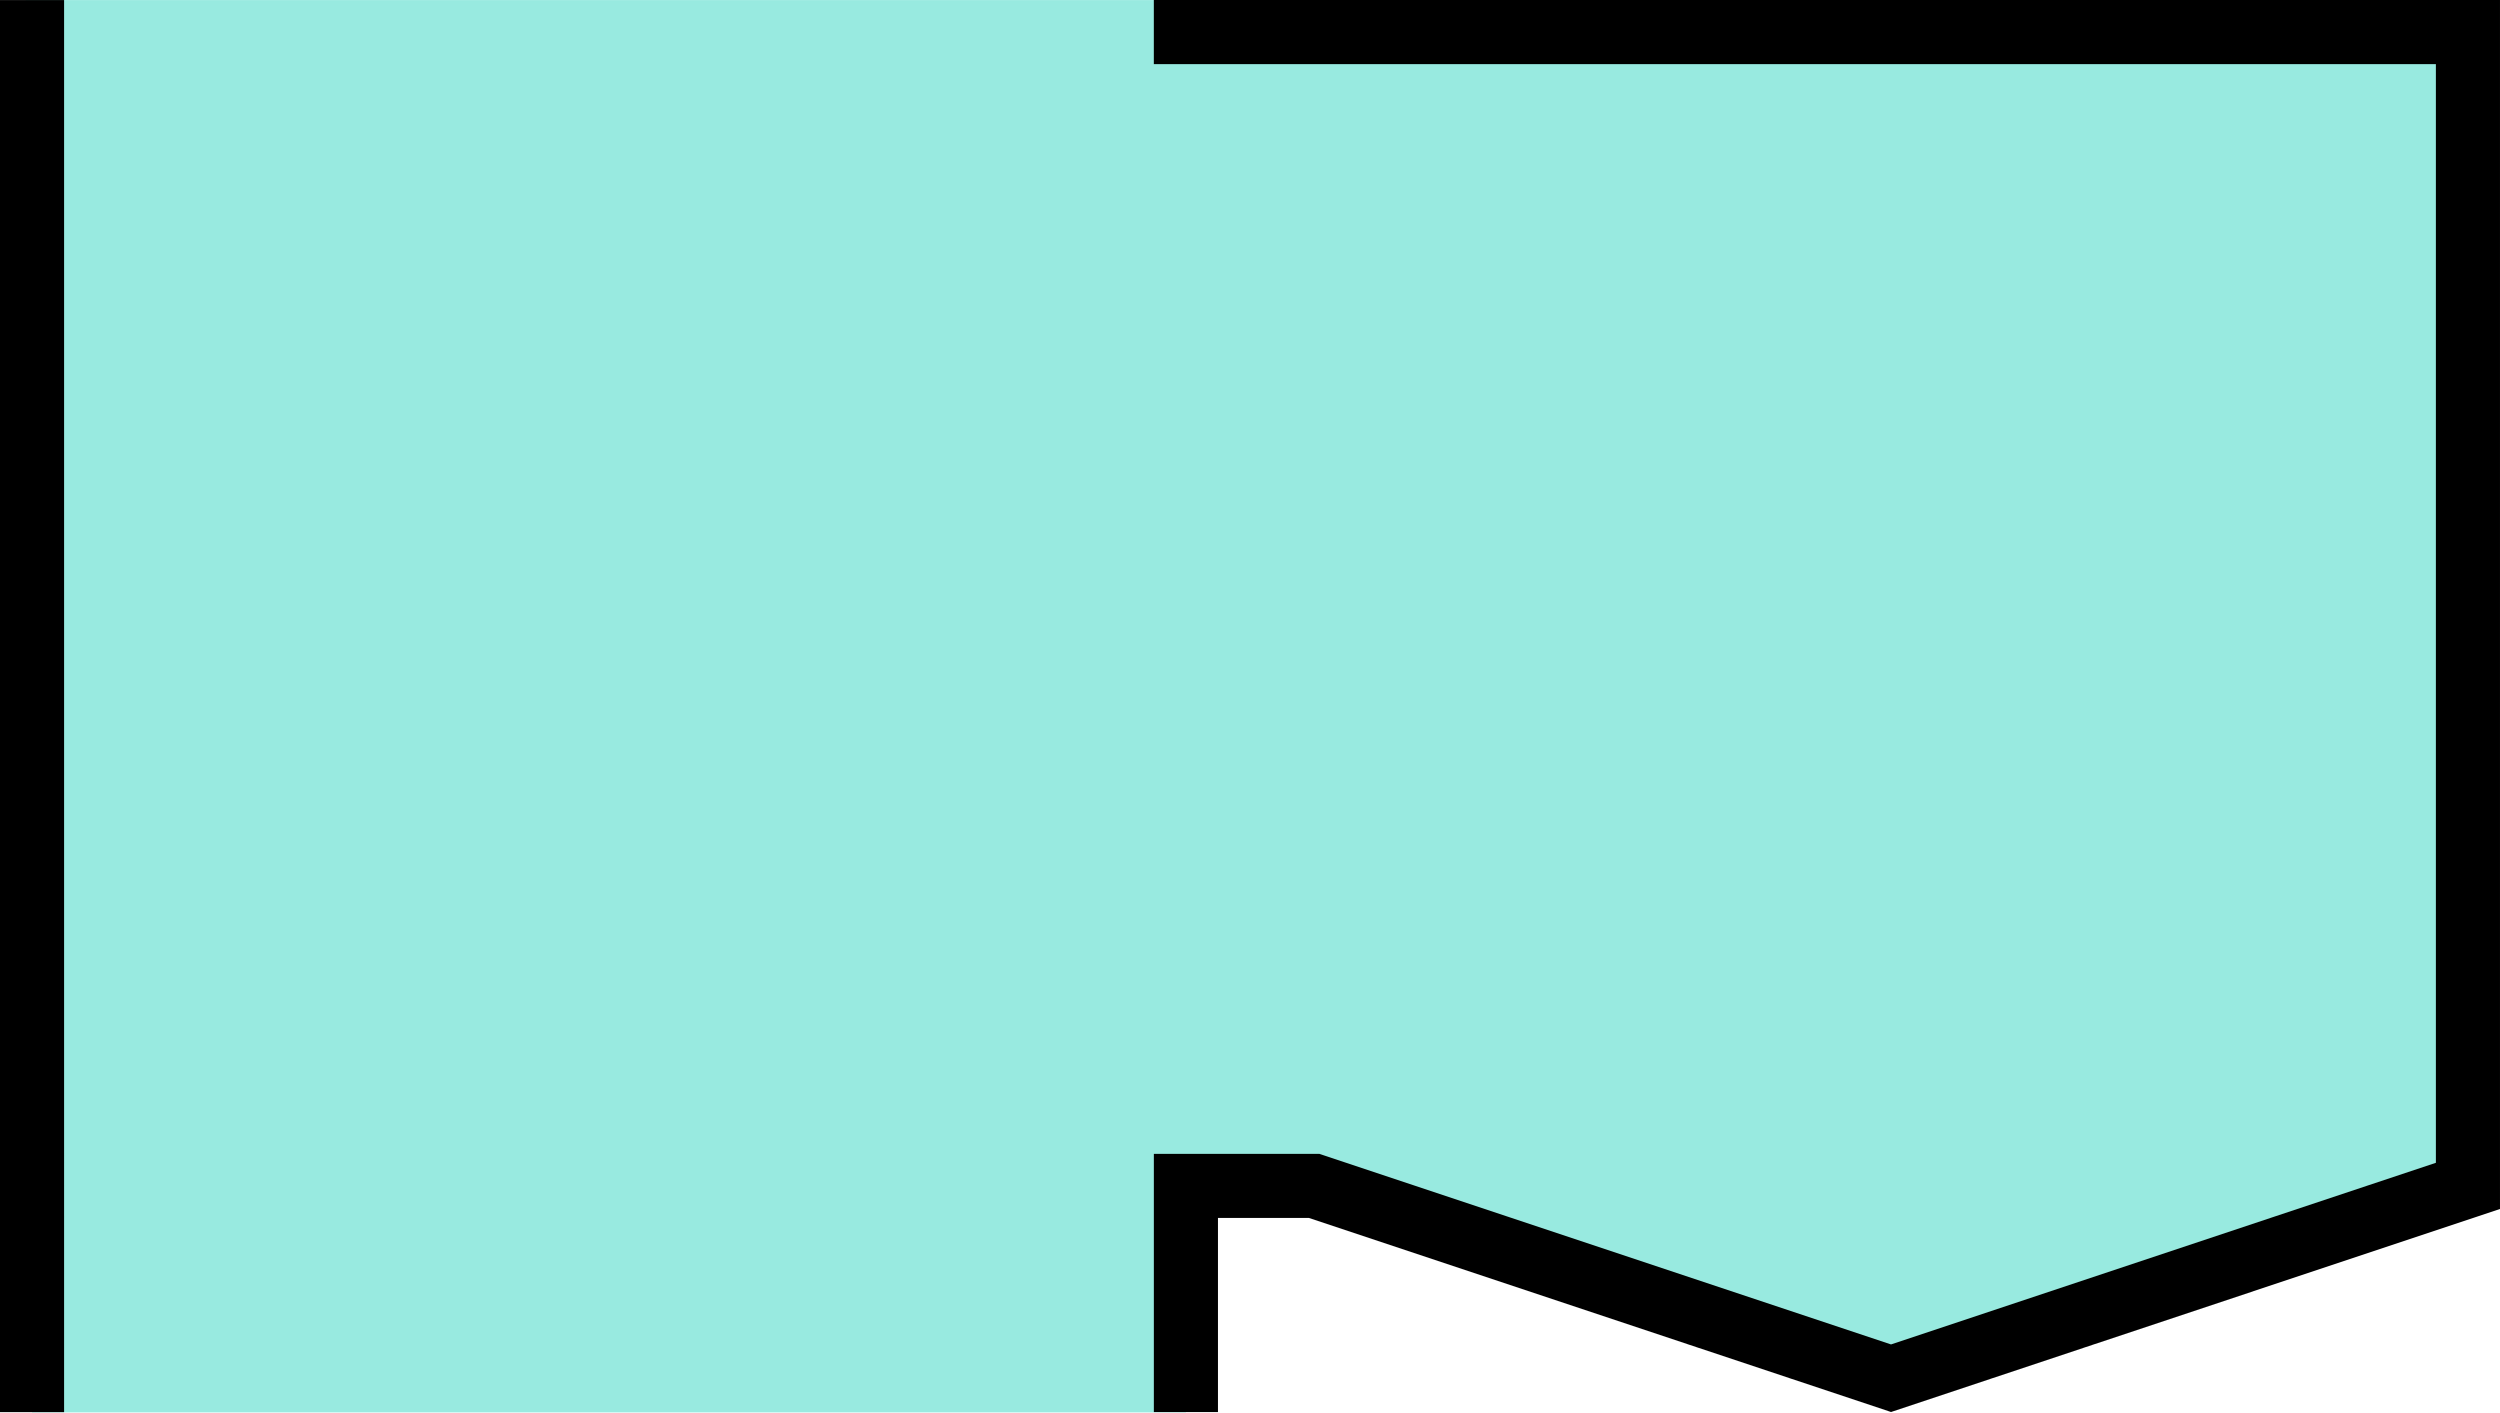
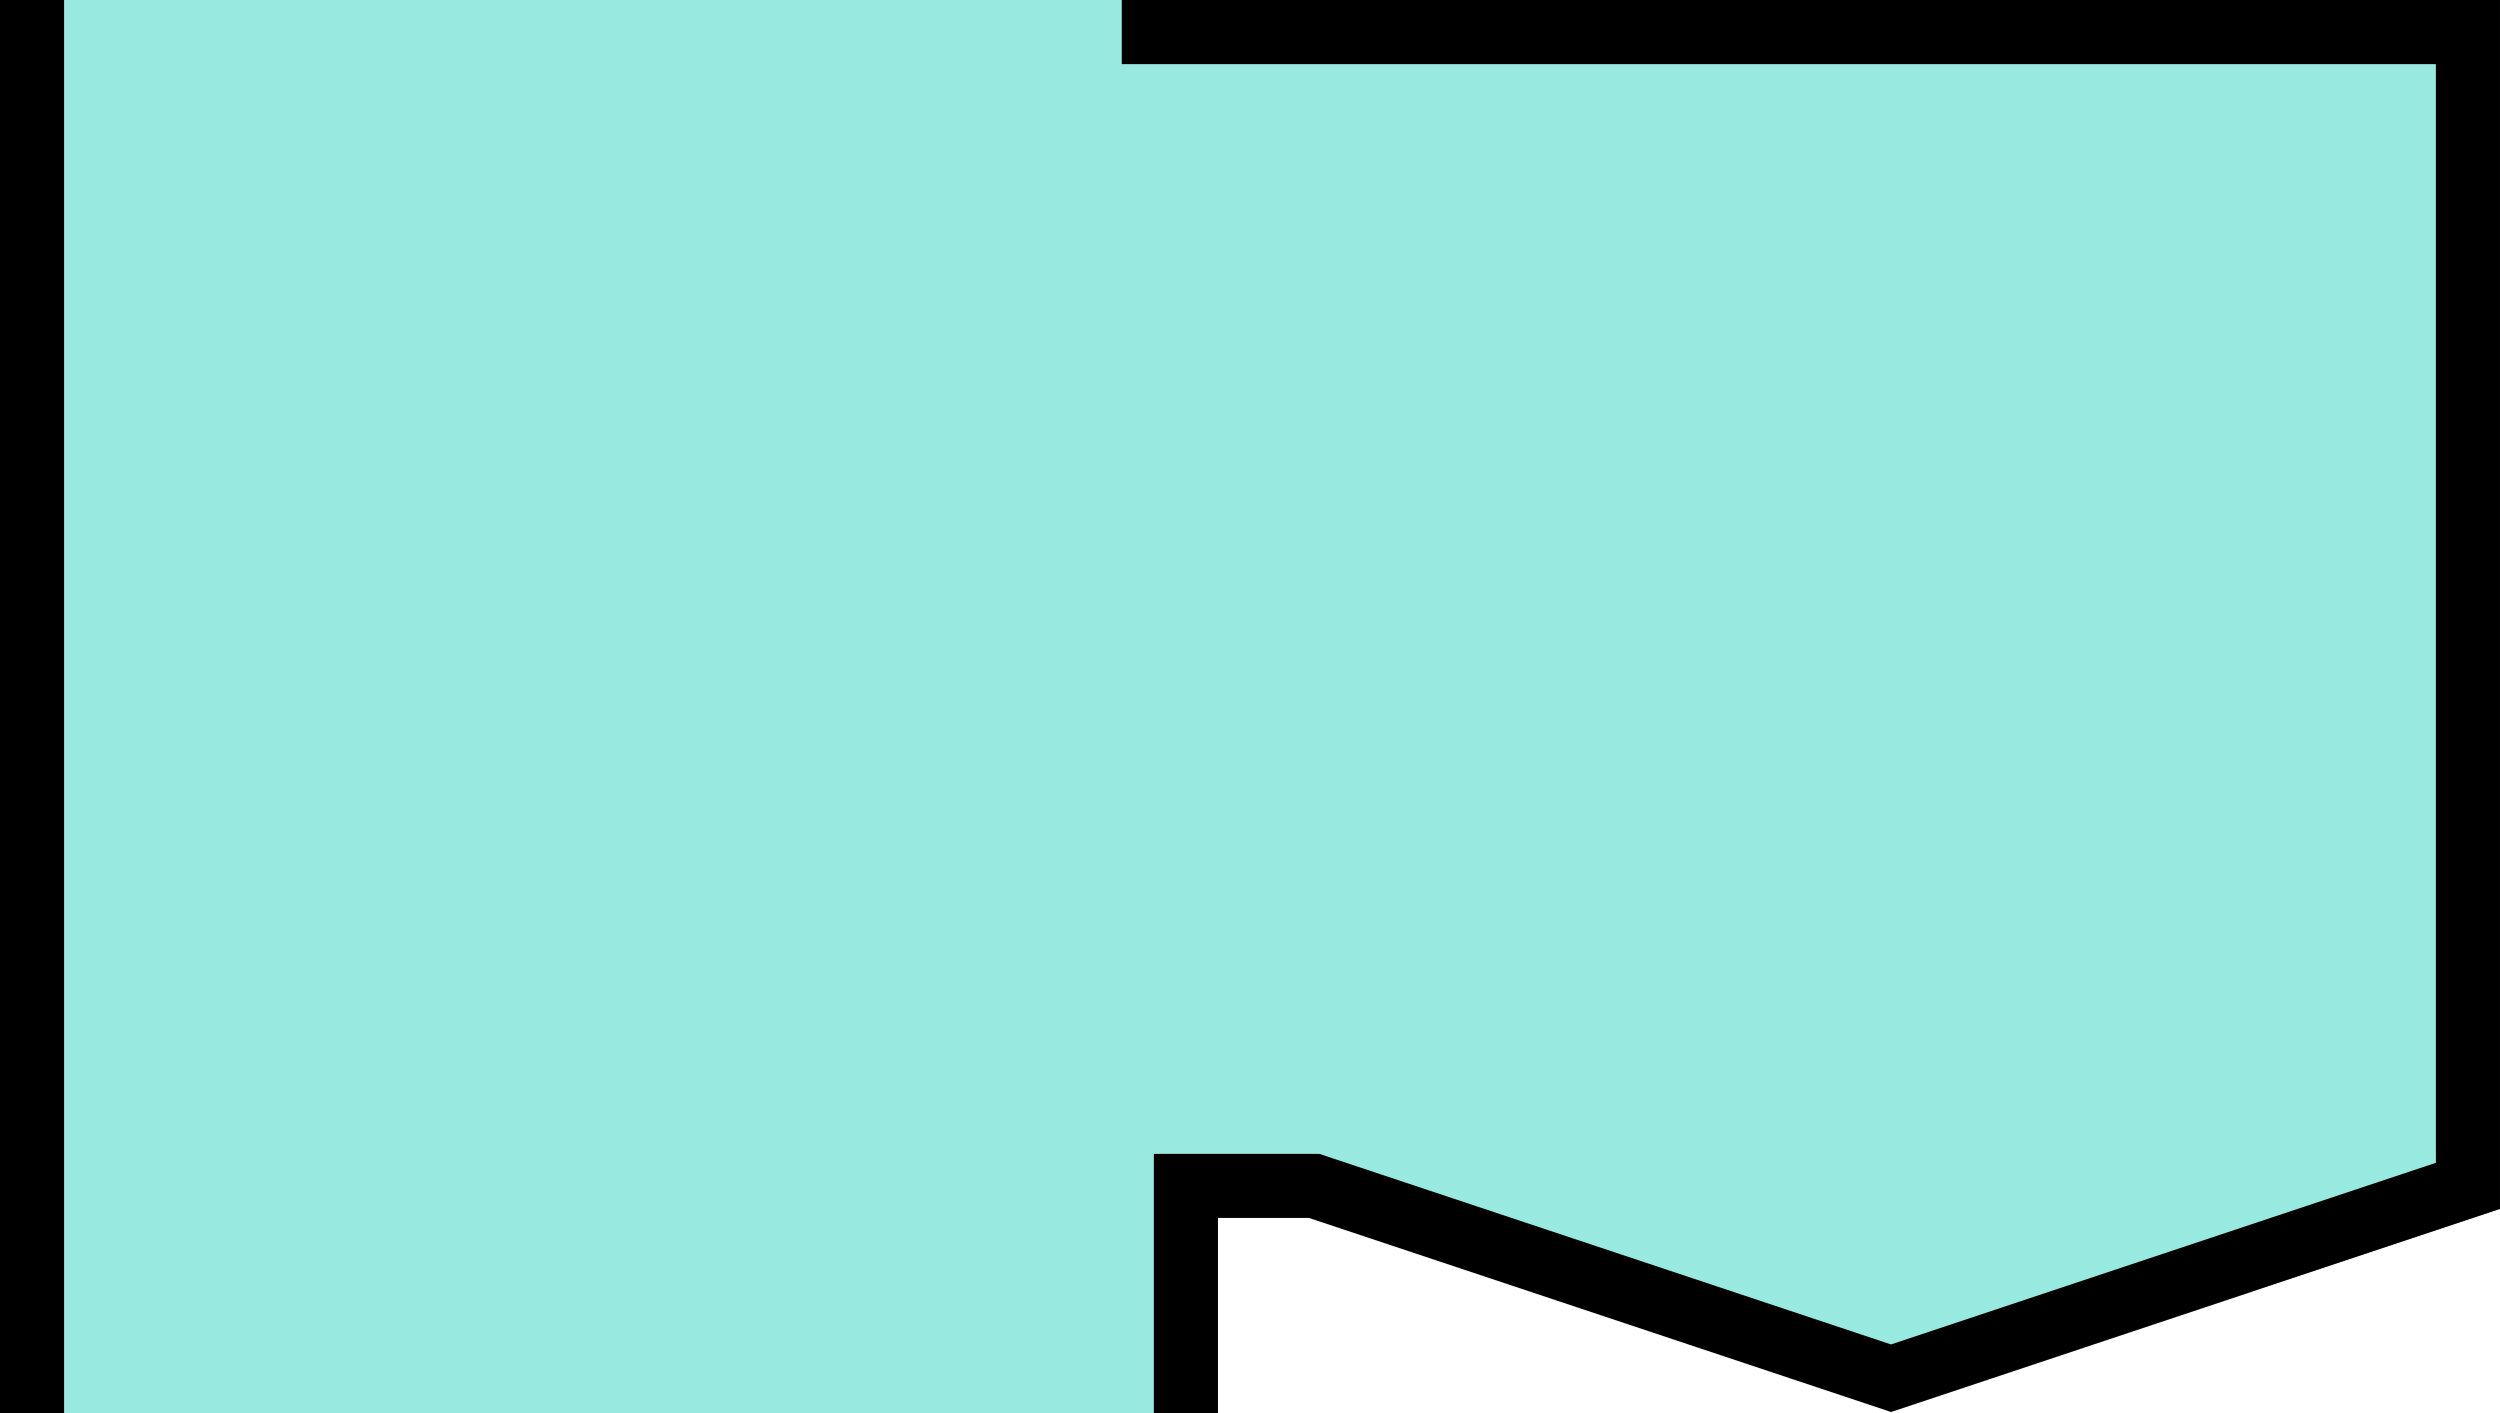
<svg xmlns="http://www.w3.org/2000/svg" width="51.594mm" height="29.142mm" viewBox="0 0 51.594 29.142" version="1.1" id="svg8">
  <defs id="defs2">
    </defs>
  <g id="layer1" transform="translate(75.40625,313.0021)">
-     <path style="fill:#98eae0;fill-opacity:1;stroke:none;stroke-width:1.323;stop-color:#000000" d="m -50.932,-283.854 -3e-6,-4.434 h 2.646 l 11.906,3.969 11.906,-3.969 v -23.812 H -50.932 l -0.132,-0.901 h -12.435 -11.377 l 0.132,29.148" id="rect833-3-2-2" />
-     <path style="fill:none;fill-opacity:1;stroke:#000000;stroke-width:1.323;stop-color:#000000" d="m -50.932,-283.86 -3e-6,-4.668 h 2.646 l 11.906,3.969 11.906,-3.969 v -23.812 h -27.12 m -23.151,-0.661 3e-6,29.142" id="path854" />
+     <path style="fill:#98eae0;fill-opacity:1;stroke:none;stroke-width:1.323;stop-color:#000000" d="m -50.932,-282.31 -3e-6,-5.978 h 2.646 l 11.906,3.969 11.906,-3.969 v -23.812 H -50.932 l -0.132,-1.695 h -12.435 -11.377 l 0.132,31.485" id="rect833-3-2-2" />
+     <path style="fill:none;fill-opacity:1;stroke:#000000;stroke-width:1.323;stop-color:#000000" d="m -50.932,-282.31 -3e-6,-6.218 h 2.646 l 11.906,3.969 11.906,-3.969 v -23.812 h -27.12 l -6e-6,-1.455 m -23.151,-0.265 3e-6,31.75" id="path854" />
  </g>
</svg>
